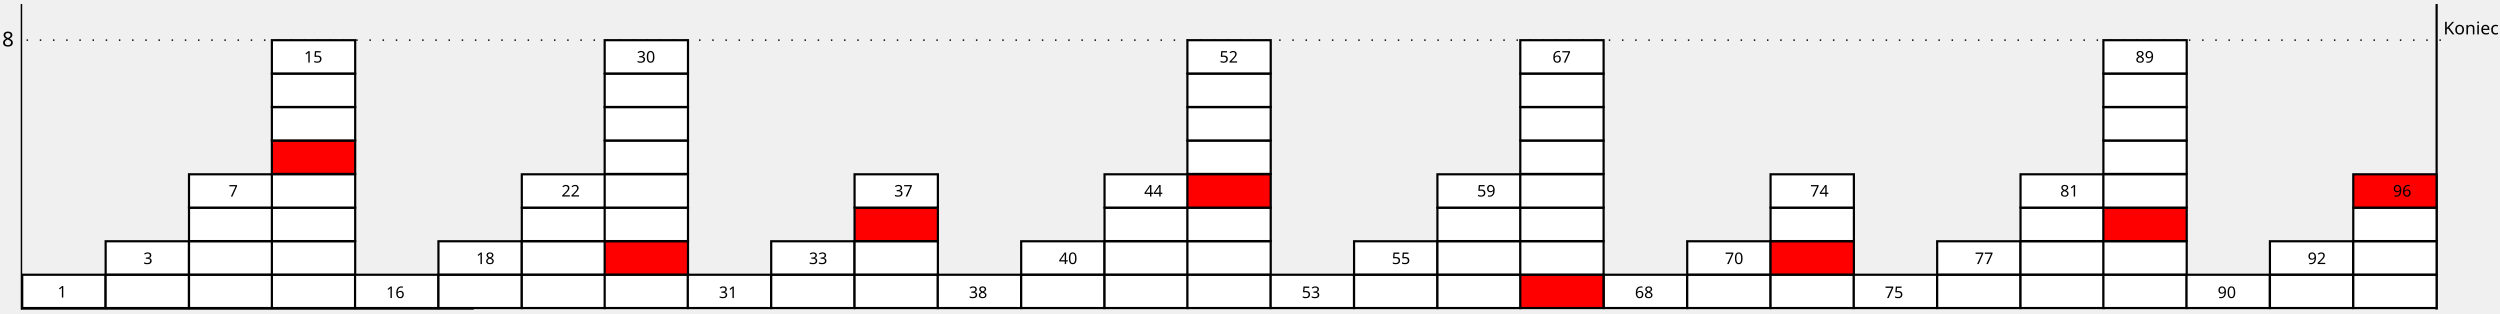
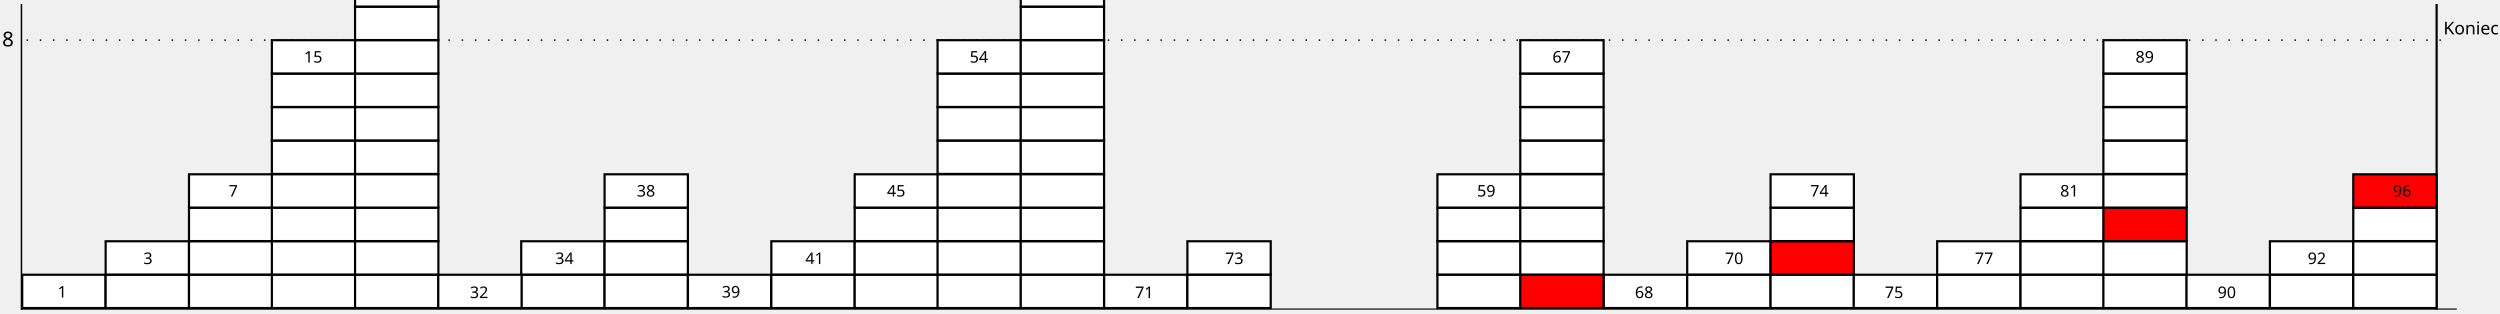
<svg xmlns="http://www.w3.org/2000/svg" width="1706.515" height="214.071" id="svg7357" version="1.1">
  <defs id="defs7359" />
  <g id="layer1" transform="translate(-66.78167,-91.04075)">
    <path style="fill:none;stroke:#000000;stroke-width:1px;stroke-linecap:butt;stroke-linejoin:miter;stroke-opacity:1" d="m 81.429,93.791 0,208.571" id="path7365" />
-     <path style="fill:none;stroke:#000000;stroke-width:0.775px;stroke-linecap:butt;stroke-linejoin:miter;stroke-opacity:1" d="m 81.071,302.005 309.128,0" id="path7367" />
+     <path style="fill:none;stroke:#000000;stroke-width:0.775px;stroke-linecap:butt;stroke-linejoin:miter;stroke-opacity:1" d="m 81.071,302.005 1662.732,0" id="path7367" />
    <rect style="fill:#ffffff;fill-opacity:1;stroke:#000000;stroke-width:1.5;stroke-miterlimit:4;stroke-opacity:1;stroke-dasharray:none;stroke-dashoffset:0" id="rect7369" width="56.871" height="22.728" x="81.949" y="278.585" />
    <rect y="278.585" x="138.896" height="22.728" width="56.871" id="rect7879" style="fill:#ffffff;fill-opacity:1;stroke:#000000;stroke-width:1.5;stroke-miterlimit:4;stroke-opacity:1;stroke-dasharray:none;stroke-dashoffset:0" />
    <rect style="fill:#ffffff;fill-opacity:1;stroke:#000000;stroke-width:1.5;stroke-miterlimit:4;stroke-opacity:1;stroke-dasharray:none;stroke-dashoffset:0" id="rect7881" width="56.871" height="22.728" x="138.896" y="255.728" />
    <rect style="fill:#ffffff;fill-opacity:1;stroke:#000000;stroke-width:1.5;stroke-miterlimit:4;stroke-opacity:1;stroke-dasharray:none;stroke-dashoffset:0" id="rect7883" width="56.871" height="22.728" x="195.793" y="278.585" />
    <rect y="255.728" x="195.793" height="22.728" width="56.871" id="rect7885" style="fill:#ffffff;fill-opacity:1;stroke:#000000;stroke-width:1.5;stroke-miterlimit:4;stroke-opacity:1;stroke-dasharray:none;stroke-dashoffset:0" />
    <rect y="232.876" x="195.793" height="22.728" width="56.871" id="rect7887" style="fill:#ffffff;fill-opacity:1;stroke:#000000;stroke-width:1.5;stroke-miterlimit:4;stroke-opacity:1;stroke-dasharray:none;stroke-dashoffset:0" />
    <rect style="fill:#ffffff;fill-opacity:1;stroke:#000000;stroke-width:1.5;stroke-miterlimit:4;stroke-opacity:1;stroke-dasharray:none;stroke-dashoffset:0" id="rect7889" width="56.871" height="22.728" x="195.793" y="210.019" />
    <rect y="278.585" x="252.362" height="22.728" width="56.871" id="rect7891" style="fill:#ffffff;fill-opacity:1;stroke:#000000;stroke-width:1.5;stroke-miterlimit:4;stroke-opacity:1;stroke-dasharray:none;stroke-dashoffset:0" />
    <rect style="fill:#ffffff;fill-opacity:1;stroke:#000000;stroke-width:1.5;stroke-miterlimit:4;stroke-opacity:1;stroke-dasharray:none;stroke-dashoffset:0" id="rect7893" width="56.871" height="22.728" x="252.362" y="255.728" />
    <rect style="fill:#ffffff;fill-opacity:1;stroke:#000000;stroke-width:1.5;stroke-miterlimit:4;stroke-opacity:1;stroke-dasharray:none;stroke-dashoffset:0" id="rect7895" width="56.871" height="22.728" x="252.362" y="232.876" />
    <rect y="210.019" x="252.362" height="22.728" width="56.871" id="rect7897" style="fill:#ffffff;fill-opacity:1;stroke:#000000;stroke-width:1.5;stroke-miterlimit:4;stroke-opacity:1;stroke-dasharray:none;stroke-dashoffset:0" />
-     <rect style="fill:#ff0000;fill-opacity:1;stroke:#000000;stroke-width:1.5;stroke-miterlimit:4;stroke-opacity:1;stroke-dasharray:none;stroke-dashoffset:0" id="rect7899" width="56.871" height="22.728" x="252.362" y="187.04" />
+     <rect style="fill:#ffffff;fill-opacity:1;stroke:#000000;stroke-width:1.5;stroke-miterlimit:4;stroke-opacity:1;stroke-dasharray:none;stroke-dashoffset:0" id="rect7899" width="56.871" height="22.728" x="252.362" y="187.04" />
    <rect y="164.183" x="252.362" height="22.728" width="56.871" id="rect7901" style="fill:#ffffff;fill-opacity:1;stroke:#000000;stroke-width:1.5;stroke-miterlimit:4;stroke-opacity:1;stroke-dasharray:none;stroke-dashoffset:0" />
    <rect y="141.331" x="252.362" height="22.728" width="56.871" id="rect7903" style="fill:#ffffff;fill-opacity:1;stroke:#000000;stroke-width:1.5;stroke-miterlimit:4;stroke-opacity:1;stroke-dasharray:none;stroke-dashoffset:0" />
    <rect style="fill:#ffffff;fill-opacity:1;stroke:#000000;stroke-width:1.5;stroke-miterlimit:4;stroke-opacity:1;stroke-dasharray:none;stroke-dashoffset:0" id="rect7905" width="56.871" height="22.728" x="252.362" y="118.474" />
-     <rect style="fill:#ffffff;fill-opacity:1;stroke:#000000;stroke-width:1.5;stroke-miterlimit:4;stroke-opacity:1;stroke-dasharray:none;stroke-dashoffset:0" id="rect7907" width="56.871" height="22.728" x="309.147" y="278.585" />
    <path style="fill:none;stroke:#000000;stroke-width:1;stroke-linecap:butt;stroke-linejoin:miter;stroke-miterlimit:4;stroke-opacity:1;stroke-dasharray:1, 8;stroke-dashoffset:0" d="m 1732.946,118.434 -1650.803,0" id="path7909" />
    <text xml:space="preserve" style="font-size:20px;font-style:normal;font-weight:normal;line-height:125%;letter-spacing:0px;word-spacing:0px;fill:#000000;fill-opacity:1;stroke:none;font-family:Sans" x="68.214" y="122.719" id="text7911">
      <tspan id="tspan7913" x="68.214" y="122.719" style="font-size:14px">8</tspan>
    </text>
    <text xml:space="preserve" style="font-size:20px;font-style:normal;font-weight:normal;line-height:125%;letter-spacing:0px;word-spacing:0px;fill:#000000;fill-opacity:1;stroke:none;font-family:Sans" x="106.071" y="294.148" id="text7915">
      <tspan id="tspan7917" x="106.071" y="294.148" style="font-size:11px">1</tspan>
    </text>
    <text id="text7919" y="271.291" x="164.643" style="font-size:20px;font-style:normal;font-weight:normal;line-height:125%;letter-spacing:0px;word-spacing:0px;fill:#000000;fill-opacity:1;stroke:none;font-family:Sans" xml:space="preserve">
      <tspan style="font-size:11px" y="271.291" x="164.643" id="tspan7921">3</tspan>
    </text>
    <text xml:space="preserve" style="font-size:20px;font-style:normal;font-weight:normal;line-height:125%;letter-spacing:0px;word-spacing:0px;fill:#000000;fill-opacity:1;stroke:none;font-family:Sans" x="222.857" y="225.219" id="text7923">
      <tspan id="tspan7925" x="222.857" y="225.219" style="font-size:11px">7</tspan>
    </text>
    <text id="text7927" y="133.791" x="274.286" style="font-size:20px;font-style:normal;font-weight:normal;line-height:125%;letter-spacing:0px;word-spacing:0px;fill:#000000;fill-opacity:1;stroke:none;font-family:Sans" xml:space="preserve">
      <tspan style="font-size:11px" y="133.791" x="274.286" id="tspan7929">15</tspan>
    </text>
-     <text xml:space="preserve" style="font-size:20px;font-style:normal;font-weight:normal;line-height:125%;letter-spacing:0px;word-spacing:0px;fill:#000000;fill-opacity:1;stroke:none;font-family:Sans" x="330.357" y="294.505" id="text7931">
-       <tspan id="tspan7933" x="330.357" y="294.505" style="font-size:11px">16</tspan>
-     </text>
    <path id="path7935" d="m 1730.043,93.791 0,208.571" style="fill:none;stroke:#000000;stroke-width:1.5;stroke-linecap:butt;stroke-linejoin:miter;stroke-miterlimit:4;stroke-opacity:1;stroke-dasharray:none" />
    <text xml:space="preserve" style="font-size:20px;font-style:normal;font-weight:normal;line-height:125%;letter-spacing:0px;word-spacing:0px;fill:#000000;fill-opacity:1;stroke:none;font-family:Sans" x="1734.681" y="114.505" id="text7937">
      <tspan id="tspan7939" x="1734.681" y="114.505" style="font-size:12px">Koniec</tspan>
    </text>
-     <rect style="fill:#ffffff;fill-opacity:1;stroke:#000000;stroke-width:1.5;stroke-miterlimit:4;stroke-opacity:1;stroke-dasharray:none;stroke-dashoffset:0" id="rect7977" width="56.871" height="22.728" x="366.069" y="278.585" />
-     <rect y="255.728" x="366.069" height="22.728" width="56.871" id="rect7979" style="fill:#ffffff;fill-opacity:1;stroke:#000000;stroke-width:1.5;stroke-miterlimit:4;stroke-opacity:1;stroke-dasharray:none;stroke-dashoffset:0" />
-     <rect y="278.585" x="422.966" height="22.728" width="56.871" id="rect7981" style="fill:#ffffff;fill-opacity:1;stroke:#000000;stroke-width:1.5;stroke-miterlimit:4;stroke-opacity:1;stroke-dasharray:none;stroke-dashoffset:0" />
-     <rect style="fill:#ffffff;fill-opacity:1;stroke:#000000;stroke-width:1.5;stroke-miterlimit:4;stroke-opacity:1;stroke-dasharray:none;stroke-dashoffset:0" id="rect7983" width="56.871" height="22.728" x="422.966" y="255.728" />
-     <rect style="fill:#ffffff;fill-opacity:1;stroke:#000000;stroke-width:1.5;stroke-miterlimit:4;stroke-opacity:1;stroke-dasharray:none;stroke-dashoffset:0" id="rect7985" width="56.871" height="22.728" x="422.966" y="232.876" />
-     <rect y="210.019" x="422.966" height="22.728" width="56.871" id="rect7987" style="fill:#ffffff;fill-opacity:1;stroke:#000000;stroke-width:1.5;stroke-miterlimit:4;stroke-opacity:1;stroke-dasharray:none;stroke-dashoffset:0" />
-     <rect style="fill:#ffffff;fill-opacity:1;stroke:#000000;stroke-width:1.5;stroke-miterlimit:4;stroke-opacity:1;stroke-dasharray:none;stroke-dashoffset:0" id="rect7989" width="56.871" height="22.728" x="479.534" y="278.585" />
-     <rect y="255.728" x="479.534" height="22.728" width="56.871" id="rect7991" style="fill:#ff0000;fill-opacity:1;stroke:#000000;stroke-width:1.5;stroke-miterlimit:4;stroke-opacity:1;stroke-dasharray:none;stroke-dashoffset:0" />
-     <rect y="232.876" x="479.534" height="22.728" width="56.871" id="rect7993" style="fill:#ffffff;fill-opacity:1;stroke:#000000;stroke-width:1.5;stroke-miterlimit:4;stroke-opacity:1;stroke-dasharray:none;stroke-dashoffset:0" />
-     <rect style="fill:#ffffff;fill-opacity:1;stroke:#000000;stroke-width:1.5;stroke-miterlimit:4;stroke-opacity:1;stroke-dasharray:none;stroke-dashoffset:0" id="rect7995" width="56.871" height="22.728" x="479.534" y="210.019" />
-     <rect y="187.04" x="479.534" height="22.728" width="56.871" id="rect7997" style="fill:#ffffff;fill-opacity:1;stroke:#000000;stroke-width:1.5;stroke-miterlimit:4;stroke-opacity:1;stroke-dasharray:none;stroke-dashoffset:0" />
-     <rect style="fill:#ffffff;fill-opacity:1;stroke:#000000;stroke-width:1.5;stroke-miterlimit:4;stroke-opacity:1;stroke-dasharray:none;stroke-dashoffset:0" id="rect7999" width="56.871" height="22.728" x="479.534" y="164.183" />
-     <rect style="fill:#ffffff;fill-opacity:1;stroke:#000000;stroke-width:1.5;stroke-miterlimit:4;stroke-opacity:1;stroke-dasharray:none;stroke-dashoffset:0" id="rect8001" width="56.871" height="22.728" x="479.534" y="141.331" />
-     <rect y="118.474" x="479.534" height="22.728" width="56.871" id="rect8003" style="fill:#ffffff;fill-opacity:1;stroke:#000000;stroke-width:1.5;stroke-miterlimit:4;stroke-opacity:1;stroke-dasharray:none;stroke-dashoffset:0" />
-     <text xml:space="preserve" style="font-size:20px;font-style:normal;font-weight:normal;line-height:125%;letter-spacing:0px;word-spacing:0px;fill:#000000;fill-opacity:1;stroke:none;font-family:Sans" x="391.815" y="271.291" id="text8005">
-       <tspan id="tspan8007" x="391.815" y="271.291" style="font-size:11px">18</tspan>
-     </text>
-     <text id="text8009" y="225.219" x="450.03" style="font-size:20px;font-style:normal;font-weight:normal;line-height:125%;letter-spacing:0px;word-spacing:0px;fill:#000000;fill-opacity:1;stroke:none;font-family:Sans" xml:space="preserve">
-       <tspan style="font-size:11px" y="225.219" x="450.03" id="tspan8011">22</tspan>
-     </text>
-     <text xml:space="preserve" style="font-size:20px;font-style:normal;font-weight:normal;line-height:125%;letter-spacing:0px;word-spacing:0px;fill:#000000;fill-opacity:1;stroke:none;font-family:Sans" x="501.458" y="133.791" id="text8013">
-       <tspan id="tspan8015" x="501.458" y="133.791" style="font-size:11px">30</tspan>
-     </text>
-     <rect y="278.585" x="536.29" height="22.728" width="56.871" id="rect8017" style="fill:#ffffff;fill-opacity:1;stroke:#000000;stroke-width:1.5;stroke-miterlimit:4;stroke-opacity:1;stroke-dasharray:none;stroke-dashoffset:0" />
-     <text id="text8019" y="294.505" x="557.5" style="font-size:20px;font-style:normal;font-weight:normal;line-height:125%;letter-spacing:0px;word-spacing:0px;fill:#000000;fill-opacity:1;stroke:none;font-family:Sans" xml:space="preserve">
-       <tspan style="font-size:11px" y="294.505" x="557.5" id="tspan8021">31</tspan>
-     </text>
-     <rect y="278.585" x="593.211" height="22.728" width="56.871" id="rect8023" style="fill:#ffffff;fill-opacity:1;stroke:#000000;stroke-width:1.5;stroke-miterlimit:4;stroke-opacity:1;stroke-dasharray:none;stroke-dashoffset:0" />
-     <rect style="fill:#ffffff;fill-opacity:1;stroke:#000000;stroke-width:1.5;stroke-miterlimit:4;stroke-opacity:1;stroke-dasharray:none;stroke-dashoffset:0" id="rect8025" width="56.871" height="22.728" x="593.211" y="255.728" />
-     <rect style="fill:#ffffff;fill-opacity:1;stroke:#000000;stroke-width:1.5;stroke-miterlimit:4;stroke-opacity:1;stroke-dasharray:none;stroke-dashoffset:0" id="rect8027" width="56.871" height="22.728" x="650.109" y="278.585" />
-     <rect y="255.728" x="650.109" height="22.728" width="56.871" id="rect8029" style="fill:#ffffff;fill-opacity:1;stroke:#000000;stroke-width:1.5;stroke-miterlimit:4;stroke-opacity:1;stroke-dasharray:none;stroke-dashoffset:0" />
-     <rect y="232.876" x="650.109" height="22.728" width="56.871" id="rect8031" style="fill:#ff0000;fill-opacity:1;stroke:#000000;stroke-width:1.5;stroke-miterlimit:4;stroke-opacity:1;stroke-dasharray:none;stroke-dashoffset:0" />
-     <rect style="fill:#ffffff;fill-opacity:1;stroke:#000000;stroke-width:1.5;stroke-miterlimit:4;stroke-opacity:1;stroke-dasharray:none;stroke-dashoffset:0" id="rect8033" width="56.871" height="22.728" x="650.109" y="210.019" />
-     <text id="text8035" y="271.291" x="618.958" style="font-size:20px;font-style:normal;font-weight:normal;line-height:125%;letter-spacing:0px;word-spacing:0px;fill:#000000;fill-opacity:1;stroke:none;font-family:Sans" xml:space="preserve">
-       <tspan style="font-size:11px" y="271.291" x="618.958" id="tspan8037">33</tspan>
-     </text>
-     <text xml:space="preserve" style="font-size:20px;font-style:normal;font-weight:normal;line-height:125%;letter-spacing:0px;word-spacing:0px;fill:#000000;fill-opacity:1;stroke:none;font-family:Sans" x="677.173" y="225.219" id="text8039">
-       <tspan id="tspan8041" x="677.173" y="225.219" style="font-size:11px">37</tspan>
-     </text>
-     <rect y="278.585" x="706.923" height="22.728" width="56.871" id="rect8043" style="fill:#ffffff;fill-opacity:1;stroke:#000000;stroke-width:1.5;stroke-miterlimit:4;stroke-opacity:1;stroke-dasharray:none;stroke-dashoffset:0" />
-     <text id="text8045" y="294.505" x="728.133" style="font-size:20px;font-style:normal;font-weight:normal;line-height:125%;letter-spacing:0px;word-spacing:0px;fill:#000000;fill-opacity:1;stroke:none;font-family:Sans" xml:space="preserve">
-       <tspan style="font-size:11px" y="294.505" x="728.133" id="tspan8047">38</tspan>
-     </text>
-     <rect y="278.585" x="763.845" height="22.728" width="56.871" id="rect8049" style="fill:#ffffff;fill-opacity:1;stroke:#000000;stroke-width:1.5;stroke-miterlimit:4;stroke-opacity:1;stroke-dasharray:none;stroke-dashoffset:0" />
-     <rect style="fill:#ffffff;fill-opacity:1;stroke:#000000;stroke-width:1.5;stroke-miterlimit:4;stroke-opacity:1;stroke-dasharray:none;stroke-dashoffset:0" id="rect8051" width="56.871" height="22.728" x="763.845" y="255.728" />
-     <rect style="fill:#ffffff;fill-opacity:1;stroke:#000000;stroke-width:1.5;stroke-miterlimit:4;stroke-opacity:1;stroke-dasharray:none;stroke-dashoffset:0" id="rect8053" width="56.871" height="22.728" x="820.742" y="278.585" />
-     <rect y="255.728" x="820.742" height="22.728" width="56.871" id="rect8055" style="fill:#ffffff;fill-opacity:1;stroke:#000000;stroke-width:1.5;stroke-miterlimit:4;stroke-opacity:1;stroke-dasharray:none;stroke-dashoffset:0" />
-     <rect y="232.876" x="820.742" height="22.728" width="56.871" id="rect8057" style="fill:#ffffff;fill-opacity:1;stroke:#000000;stroke-width:1.5;stroke-miterlimit:4;stroke-opacity:1;stroke-dasharray:none;stroke-dashoffset:0" />
-     <rect style="fill:#ffffff;fill-opacity:1;stroke:#000000;stroke-width:1.5;stroke-miterlimit:4;stroke-opacity:1;stroke-dasharray:none;stroke-dashoffset:0" id="rect8059" width="56.871" height="22.728" x="820.742" y="210.019" />
-     <rect y="278.585" x="877.31" height="22.728" width="56.871" id="rect8061" style="fill:#ffffff;fill-opacity:1;stroke:#000000;stroke-width:1.5;stroke-miterlimit:4;stroke-opacity:1;stroke-dasharray:none;stroke-dashoffset:0" />
-     <rect style="fill:#ffffff;fill-opacity:1;stroke:#000000;stroke-width:1.5;stroke-miterlimit:4;stroke-opacity:1;stroke-dasharray:none;stroke-dashoffset:0" id="rect8063" width="56.871" height="22.728" x="877.31" y="255.728" />
-     <rect style="fill:#ffffff;fill-opacity:1;stroke:#000000;stroke-width:1.5;stroke-miterlimit:4;stroke-opacity:1;stroke-dasharray:none;stroke-dashoffset:0" id="rect8065" width="56.871" height="22.728" x="877.31" y="232.876" />
-     <rect y="210.019" x="877.31" height="22.728" width="56.871" id="rect8067" style="fill:#ff0000;fill-opacity:1;stroke:#000000;stroke-width:1.5;stroke-miterlimit:4;stroke-opacity:1;stroke-dasharray:none;stroke-dashoffset:0" />
-     <rect style="fill:#ffffff;fill-opacity:1;stroke:#000000;stroke-width:1.5;stroke-miterlimit:4;stroke-opacity:1;stroke-dasharray:none;stroke-dashoffset:0" id="rect8069" width="56.871" height="22.728" x="877.31" y="187.04" />
-     <rect y="164.183" x="877.31" height="22.728" width="56.871" id="rect8071" style="fill:#ffffff;fill-opacity:1;stroke:#000000;stroke-width:1.5;stroke-miterlimit:4;stroke-opacity:1;stroke-dasharray:none;stroke-dashoffset:0" />
-     <rect y="141.331" x="877.31" height="22.728" width="56.871" id="rect8073" style="fill:#ffffff;fill-opacity:1;stroke:#000000;stroke-width:1.5;stroke-miterlimit:4;stroke-opacity:1;stroke-dasharray:none;stroke-dashoffset:0" />
-     <rect style="fill:#ffffff;fill-opacity:1;stroke:#000000;stroke-width:1.5;stroke-miterlimit:4;stroke-opacity:1;stroke-dasharray:none;stroke-dashoffset:0" id="rect8075" width="56.871" height="22.728" x="877.31" y="118.474" />
-     <text id="text8077" y="271.291" x="789.591" style="font-size:20px;font-style:normal;font-weight:normal;line-height:125%;letter-spacing:0px;word-spacing:0px;fill:#000000;fill-opacity:1;stroke:none;font-family:Sans" xml:space="preserve">
-       <tspan style="font-size:11px" y="271.291" x="789.591" id="tspan8079">40</tspan>
-     </text>
-     <text xml:space="preserve" style="font-size:20px;font-style:normal;font-weight:normal;line-height:125%;letter-spacing:0px;word-spacing:0px;fill:#000000;fill-opacity:1;stroke:none;font-family:Sans" x="847.806" y="225.219" id="text8081">
-       <tspan id="tspan8083" x="847.806" y="225.219" style="font-size:11px">44</tspan>
-     </text>
-     <text id="text8085" y="133.791" x="899.234" style="font-size:20px;font-style:normal;font-weight:normal;line-height:125%;letter-spacing:0px;word-spacing:0px;fill:#000000;fill-opacity:1;stroke:none;font-family:Sans" xml:space="preserve">
-       <tspan style="font-size:11px" y="133.791" x="899.234" id="tspan8087">52</tspan>
-     </text>
-     <rect style="fill:#ffffff;fill-opacity:1;stroke:#000000;stroke-width:1.5;stroke-miterlimit:4;stroke-opacity:1;stroke-dasharray:none;stroke-dashoffset:0" id="rect8089" width="56.871" height="22.728" x="934.155" y="278.585" />
-     <text xml:space="preserve" style="font-size:20px;font-style:normal;font-weight:normal;line-height:125%;letter-spacing:0px;word-spacing:0px;fill:#000000;fill-opacity:1;stroke:none;font-family:Sans" x="955.365" y="294.505" id="text8091">
-       <tspan id="tspan8093" x="955.365" y="294.505" style="font-size:11px">53</tspan>
-     </text>
-     <rect style="fill:#ffffff;fill-opacity:1;stroke:#000000;stroke-width:1.5;stroke-miterlimit:4;stroke-opacity:1;stroke-dasharray:none;stroke-dashoffset:0" id="rect8095" width="56.871" height="22.728" x="991.077" y="278.585" />
-     <rect y="255.728" x="991.077" height="22.728" width="56.871" id="rect8097" style="fill:#ffffff;fill-opacity:1;stroke:#000000;stroke-width:1.5;stroke-miterlimit:4;stroke-opacity:1;stroke-dasharray:none;stroke-dashoffset:0" />
+     <rect style="fill:#ffffff;fill-opacity:1;stroke:#000000;stroke-width:1.5;stroke-miterlimit:4;stroke-opacity:1;stroke-dasharray:none;stroke-dashoffset:0" id="rect7977" width="56.871" height="22.728" x="422.568" y="278.585" />
+     <rect y="255.728" x="422.568" height="22.728" width="56.871" id="rect7979" style="fill:#ffffff;fill-opacity:1;stroke:#000000;stroke-width:1.5;stroke-miterlimit:4;stroke-opacity:1;stroke-dasharray:none;stroke-dashoffset:0" />
+     <rect y="278.585" x="479.465" height="22.728" width="56.871" id="rect7981" style="fill:#ffffff;fill-opacity:1;stroke:#000000;stroke-width:1.5;stroke-miterlimit:4;stroke-opacity:1;stroke-dasharray:none;stroke-dashoffset:0" />
+     <rect style="fill:#ffffff;fill-opacity:1;stroke:#000000;stroke-width:1.5;stroke-miterlimit:4;stroke-opacity:1;stroke-dasharray:none;stroke-dashoffset:0" id="rect7983" width="56.871" height="22.728" x="479.465" y="255.728" />
+     <rect style="fill:#ffffff;fill-opacity:1;stroke:#000000;stroke-width:1.5;stroke-miterlimit:4;stroke-opacity:1;stroke-dasharray:none;stroke-dashoffset:0" id="rect7985" width="56.871" height="22.728" x="479.465" y="232.876" />
+     <rect y="210.019" x="479.465" height="22.728" width="56.871" id="rect7987" style="fill:#ffffff;fill-opacity:1;stroke:#000000;stroke-width:1.5;stroke-miterlimit:4;stroke-opacity:1;stroke-dasharray:none;stroke-dashoffset:0" />
+     <text xml:space="preserve" style="font-size:20px;font-style:normal;font-weight:normal;line-height:125%;letter-spacing:0px;word-spacing:0px;fill:#000000;fill-opacity:1;stroke:none;font-family:Sans" x="445.789" y="271.291" id="text8005">
+       <tspan id="tspan8007" x="445.789" y="271.291" style="font-size:11px">34</tspan>
+     </text>
+     <text id="text8009" y="225.219" x="501.478" style="font-size:20px;font-style:normal;font-weight:normal;line-height:125%;letter-spacing:0px;word-spacing:0px;fill:#000000;fill-opacity:1;stroke:none;font-family:Sans" xml:space="preserve">
+       <tspan style="font-size:11px" y="225.219" x="501.478" id="tspan8011">38</tspan>
+     </text>
+     <rect style="fill:#ffffff;fill-opacity:1;stroke:#000000;stroke-width:1.5;stroke-miterlimit:4;stroke-opacity:1;stroke-dasharray:none;stroke-dashoffset:0" id="rect8089" width="56.871" height="22.728" x="820.387" y="278.585" />
+     <text xml:space="preserve" style="font-size:20px;font-style:normal;font-weight:normal;line-height:125%;letter-spacing:0px;word-spacing:0px;fill:#000000;fill-opacity:1;stroke:none;font-family:Sans" x="841.597" y="294.505" id="text8091">
+       <tspan id="tspan8093" x="841.597" y="294.505" style="font-size:11px">71</tspan>
+     </text>
+     <rect style="fill:#ffffff;fill-opacity:1;stroke:#000000;stroke-width:1.5;stroke-miterlimit:4;stroke-opacity:1;stroke-dasharray:none;stroke-dashoffset:0" id="rect8095" width="56.871" height="22.728" x="877.308" y="278.585" />
+     <rect y="255.728" x="877.308" height="22.728" width="56.871" id="rect8097" style="fill:#ffffff;fill-opacity:1;stroke:#000000;stroke-width:1.5;stroke-miterlimit:4;stroke-opacity:1;stroke-dasharray:none;stroke-dashoffset:0" />
    <rect y="278.585" x="1047.974" height="22.728" width="56.871" id="rect8099" style="fill:#ffffff;fill-opacity:1;stroke:#000000;stroke-width:1.5;stroke-miterlimit:4;stroke-opacity:1;stroke-dasharray:none;stroke-dashoffset:0" />
    <rect style="fill:#ffffff;fill-opacity:1;stroke:#000000;stroke-width:1.5;stroke-miterlimit:4;stroke-opacity:1;stroke-dasharray:none;stroke-dashoffset:0" id="rect8101" width="56.871" height="22.728" x="1047.974" y="255.728" />
    <rect style="fill:#ffffff;fill-opacity:1;stroke:#000000;stroke-width:1.5;stroke-miterlimit:4;stroke-opacity:1;stroke-dasharray:none;stroke-dashoffset:0" id="rect8103" width="56.871" height="22.728" x="1047.974" y="232.876" />
    <rect y="210.019" x="1047.974" height="22.728" width="56.871" id="rect8105" style="fill:#ffffff;fill-opacity:1;stroke:#000000;stroke-width:1.5;stroke-miterlimit:4;stroke-opacity:1;stroke-dasharray:none;stroke-dashoffset:0" />
    <rect style="fill:#ff0000;fill-opacity:1;stroke:#000000;stroke-width:1.5;stroke-miterlimit:4;stroke-opacity:1;stroke-dasharray:none;stroke-dashoffset:0" id="rect8107" width="56.871" height="22.728" x="1104.542" y="278.585" />
    <rect y="255.728" x="1104.542" height="22.728" width="56.871" id="rect8109" style="fill:#ffffff;fill-opacity:1;stroke:#000000;stroke-width:1.5;stroke-miterlimit:4;stroke-opacity:1;stroke-dasharray:none;stroke-dashoffset:0" />
    <rect y="232.876" x="1104.542" height="22.728" width="56.871" id="rect8111" style="fill:#ffffff;fill-opacity:1;stroke:#000000;stroke-width:1.5;stroke-miterlimit:4;stroke-opacity:1;stroke-dasharray:none;stroke-dashoffset:0" />
    <rect style="fill:#ffffff;fill-opacity:1;stroke:#000000;stroke-width:1.5;stroke-miterlimit:4;stroke-opacity:1;stroke-dasharray:none;stroke-dashoffset:0" id="rect8113" width="56.871" height="22.728" x="1104.542" y="210.019" />
    <rect y="187.04" x="1104.542" height="22.728" width="56.871" id="rect8115" style="fill:#ffffff;fill-opacity:1;stroke:#000000;stroke-width:1.5;stroke-miterlimit:4;stroke-opacity:1;stroke-dasharray:none;stroke-dashoffset:0" />
    <rect style="fill:#ffffff;fill-opacity:1;stroke:#000000;stroke-width:1.5;stroke-miterlimit:4;stroke-opacity:1;stroke-dasharray:none;stroke-dashoffset:0" id="rect8117" width="56.871" height="22.728" x="1104.542" y="164.183" />
    <rect style="fill:#ffffff;fill-opacity:1;stroke:#000000;stroke-width:1.5;stroke-miterlimit:4;stroke-opacity:1;stroke-dasharray:none;stroke-dashoffset:0" id="rect8119" width="56.871" height="22.728" x="1104.542" y="141.331" />
    <rect y="118.474" x="1104.542" height="22.728" width="56.871" id="rect8121" style="fill:#ffffff;fill-opacity:1;stroke:#000000;stroke-width:1.5;stroke-miterlimit:4;stroke-opacity:1;stroke-dasharray:none;stroke-dashoffset:0" />
-     <text xml:space="preserve" style="font-size:20px;font-style:normal;font-weight:normal;line-height:125%;letter-spacing:0px;word-spacing:0px;fill:#000000;fill-opacity:1;stroke:none;font-family:Sans" x="1016.823" y="271.291" id="text8123">
-       <tspan id="tspan8125" x="1016.823" y="271.291" style="font-size:11px">55</tspan>
+     <text xml:space="preserve" style="font-size:20px;font-style:normal;font-weight:normal;line-height:125%;letter-spacing:0px;word-spacing:0px;fill:#000000;fill-opacity:1;stroke:none;font-family:Sans" x="903.055" y="271.291" id="text8123">
+       <tspan id="tspan8125" x="903.055" y="271.291" style="font-size:11px">73</tspan>
    </text>
    <text id="text8127" y="225.219" x="1075.038" style="font-size:20px;font-style:normal;font-weight:normal;line-height:125%;letter-spacing:0px;word-spacing:0px;fill:#000000;fill-opacity:1;stroke:none;font-family:Sans" xml:space="preserve">
      <tspan style="font-size:11px" y="225.219" x="1075.038" id="tspan8129">59</tspan>
    </text>
    <text xml:space="preserve" style="font-size:20px;font-style:normal;font-weight:normal;line-height:125%;letter-spacing:0px;word-spacing:0px;fill:#000000;fill-opacity:1;stroke:none;font-family:Sans" x="1126.466" y="133.791" id="text8131">
      <tspan id="tspan8133" x="1126.466" y="133.791" style="font-size:11px">67</tspan>
    </text>
    <rect y="278.585" x="1161.564" height="22.728" width="56.871" id="rect8135" style="fill:#ffffff;fill-opacity:1;stroke:#000000;stroke-width:1.5;stroke-miterlimit:4;stroke-opacity:1;stroke-dasharray:none;stroke-dashoffset:0" />
    <text id="text8137" y="294.505" x="1182.774" style="font-size:20px;font-style:normal;font-weight:normal;line-height:125%;letter-spacing:0px;word-spacing:0px;fill:#000000;fill-opacity:1;stroke:none;font-family:Sans" xml:space="preserve">
      <tspan style="font-size:11px" y="294.505" x="1182.774" id="tspan8139">68</tspan>
    </text>
    <rect y="278.585" x="1218.486" height="22.728" width="56.871" id="rect8141" style="fill:#ffffff;fill-opacity:1;stroke:#000000;stroke-width:1.5;stroke-miterlimit:4;stroke-opacity:1;stroke-dasharray:none;stroke-dashoffset:0" />
    <rect style="fill:#ffffff;fill-opacity:1;stroke:#000000;stroke-width:1.5;stroke-miterlimit:4;stroke-opacity:1;stroke-dasharray:none;stroke-dashoffset:0" id="rect8143" width="56.871" height="22.728" x="1218.486" y="255.728" />
    <rect style="fill:#ffffff;fill-opacity:1;stroke:#000000;stroke-width:1.5;stroke-miterlimit:4;stroke-opacity:1;stroke-dasharray:none;stroke-dashoffset:0" id="rect8145" width="56.871" height="22.728" x="1275.383" y="278.585" />
    <rect y="255.728" x="1275.383" height="22.728" width="56.871" id="rect8147" style="fill:#ff0000;fill-opacity:1;stroke:#000000;stroke-width:1.5;stroke-miterlimit:4;stroke-opacity:1;stroke-dasharray:none;stroke-dashoffset:0" />
    <rect y="232.876" x="1275.383" height="22.728" width="56.871" id="rect8149" style="fill:#ffffff;fill-opacity:1;stroke:#000000;stroke-width:1.5;stroke-miterlimit:4;stroke-opacity:1;stroke-dasharray:none;stroke-dashoffset:0" />
    <rect style="fill:#ffffff;fill-opacity:1;stroke:#000000;stroke-width:1.5;stroke-miterlimit:4;stroke-opacity:1;stroke-dasharray:none;stroke-dashoffset:0" id="rect8151" width="56.871" height="22.728" x="1275.383" y="210.019" />
    <text id="text8153" y="271.291" x="1244.232" style="font-size:20px;font-style:normal;font-weight:normal;line-height:125%;letter-spacing:0px;word-spacing:0px;fill:#000000;fill-opacity:1;stroke:none;font-family:Sans" xml:space="preserve">
      <tspan style="font-size:11px" y="271.291" x="1244.232" id="tspan8155">70</tspan>
    </text>
    <text xml:space="preserve" style="font-size:20px;font-style:normal;font-weight:normal;line-height:125%;letter-spacing:0px;word-spacing:0px;fill:#000000;fill-opacity:1;stroke:none;font-family:Sans" x="1302.447" y="225.219" id="text8157">
      <tspan id="tspan8159" x="1302.447" y="225.219" style="font-size:11px">74</tspan>
    </text>
    <rect y="278.585" x="1332.183" height="22.728" width="56.871" id="rect8161" style="fill:#ffffff;fill-opacity:1;stroke:#000000;stroke-width:1.5;stroke-miterlimit:4;stroke-opacity:1;stroke-dasharray:none;stroke-dashoffset:0" />
    <text id="text8163" y="294.505" x="1353.393" style="font-size:20px;font-style:normal;font-weight:normal;line-height:125%;letter-spacing:0px;word-spacing:0px;fill:#000000;fill-opacity:1;stroke:none;font-family:Sans" xml:space="preserve">
      <tspan style="font-size:11px" y="294.505" x="1353.393" id="tspan8165">75</tspan>
    </text>
    <rect y="278.585" x="1389.104" height="22.728" width="56.871" id="rect8167" style="fill:#ffffff;fill-opacity:1;stroke:#000000;stroke-width:1.5;stroke-miterlimit:4;stroke-opacity:1;stroke-dasharray:none;stroke-dashoffset:0" />
    <rect style="fill:#ffffff;fill-opacity:1;stroke:#000000;stroke-width:1.5;stroke-miterlimit:4;stroke-opacity:1;stroke-dasharray:none;stroke-dashoffset:0" id="rect8169" width="56.871" height="22.728" x="1389.104" y="255.728" />
    <rect style="fill:#ffffff;fill-opacity:1;stroke:#000000;stroke-width:1.5;stroke-miterlimit:4;stroke-opacity:1;stroke-dasharray:none;stroke-dashoffset:0" id="rect8171" width="56.871" height="22.728" x="1446.001" y="278.585" />
    <rect y="255.728" x="1446.001" height="22.728" width="56.871" id="rect8173" style="fill:#ffffff;fill-opacity:1;stroke:#000000;stroke-width:1.5;stroke-miterlimit:4;stroke-opacity:1;stroke-dasharray:none;stroke-dashoffset:0" />
    <rect y="232.876" x="1446.001" height="22.728" width="56.871" id="rect8175" style="fill:#ffffff;fill-opacity:1;stroke:#000000;stroke-width:1.5;stroke-miterlimit:4;stroke-opacity:1;stroke-dasharray:none;stroke-dashoffset:0" />
    <rect style="fill:#ffffff;fill-opacity:1;stroke:#000000;stroke-width:1.5;stroke-miterlimit:4;stroke-opacity:1;stroke-dasharray:none;stroke-dashoffset:0" id="rect8177" width="56.871" height="22.728" x="1446.001" y="210.019" />
    <rect y="278.585" x="1502.57" height="22.728" width="56.871" id="rect8179" style="fill:#ffffff;fill-opacity:1;stroke:#000000;stroke-width:1.5;stroke-miterlimit:4;stroke-opacity:1;stroke-dasharray:none;stroke-dashoffset:0" />
    <rect style="fill:#ffffff;fill-opacity:1;stroke:#000000;stroke-width:1.5;stroke-miterlimit:4;stroke-opacity:1;stroke-dasharray:none;stroke-dashoffset:0" id="rect8181" width="56.871" height="22.728" x="1502.57" y="255.728" />
    <rect style="fill:#ff0000;fill-opacity:1;stroke:#000000;stroke-width:1.5;stroke-miterlimit:4;stroke-opacity:1;stroke-dasharray:none;stroke-dashoffset:0" id="rect8183" width="56.871" height="22.728" x="1502.57" y="232.876" />
    <rect y="210.019" x="1502.57" height="22.728" width="56.871" id="rect8185" style="fill:#ffffff;fill-opacity:1;stroke:#000000;stroke-width:1.5;stroke-miterlimit:4;stroke-opacity:1;stroke-dasharray:none;stroke-dashoffset:0" />
    <rect style="fill:#ffffff;fill-opacity:1;stroke:#000000;stroke-width:1.5;stroke-miterlimit:4;stroke-opacity:1;stroke-dasharray:none;stroke-dashoffset:0" id="rect8187" width="56.871" height="22.728" x="1502.57" y="187.04" />
    <rect y="164.183" x="1502.57" height="22.728" width="56.871" id="rect8189" style="fill:#ffffff;fill-opacity:1;stroke:#000000;stroke-width:1.5;stroke-miterlimit:4;stroke-opacity:1;stroke-dasharray:none;stroke-dashoffset:0" />
    <rect y="141.331" x="1502.57" height="22.728" width="56.871" id="rect8191" style="fill:#ffffff;fill-opacity:1;stroke:#000000;stroke-width:1.5;stroke-miterlimit:4;stroke-opacity:1;stroke-dasharray:none;stroke-dashoffset:0" />
    <rect style="fill:#ffffff;fill-opacity:1;stroke:#000000;stroke-width:1.5;stroke-miterlimit:4;stroke-opacity:1;stroke-dasharray:none;stroke-dashoffset:0" id="rect8193" width="56.871" height="22.728" x="1502.57" y="118.474" />
    <text id="text8195" y="271.291" x="1414.851" style="font-size:20px;font-style:normal;font-weight:normal;line-height:125%;letter-spacing:0px;word-spacing:0px;fill:#000000;fill-opacity:1;stroke:none;font-family:Sans" xml:space="preserve">
      <tspan style="font-size:11px" y="271.291" x="1414.851" id="tspan8197">77</tspan>
    </text>
    <text xml:space="preserve" style="font-size:20px;font-style:normal;font-weight:normal;line-height:125%;letter-spacing:0px;word-spacing:0px;fill:#000000;fill-opacity:1;stroke:none;font-family:Sans" x="1473.065" y="225.219" id="text8199">
      <tspan id="tspan8201" x="1473.065" y="225.219" style="font-size:11px">81</tspan>
    </text>
    <text id="text8203" y="133.791" x="1524.494" style="font-size:20px;font-style:normal;font-weight:normal;line-height:125%;letter-spacing:0px;word-spacing:0px;fill:#000000;fill-opacity:1;stroke:none;font-family:Sans" xml:space="preserve">
      <tspan style="font-size:11px" y="133.791" x="1524.494" id="tspan8205">89</tspan>
    </text>
    <rect style="fill:#ffffff;fill-opacity:1;stroke:#000000;stroke-width:1.5;stroke-miterlimit:4;stroke-opacity:1;stroke-dasharray:none;stroke-dashoffset:0" id="rect8207" width="56.871" height="22.728" x="1559.326" y="278.585" />
    <text xml:space="preserve" style="font-size:20px;font-style:normal;font-weight:normal;line-height:125%;letter-spacing:0px;word-spacing:0px;fill:#000000;fill-opacity:1;stroke:none;font-family:Sans" x="1580.536" y="294.505" id="text8209">
      <tspan id="tspan8211" x="1580.536" y="294.505" style="font-size:11px">90</tspan>
    </text>
    <rect style="fill:#ffffff;fill-opacity:1;stroke:#000000;stroke-width:1.5;stroke-miterlimit:4;stroke-opacity:1;stroke-dasharray:none;stroke-dashoffset:0" id="rect8213" width="56.871" height="22.728" x="1616.247" y="278.585" />
    <rect y="255.728" x="1616.247" height="22.728" width="56.871" id="rect8215" style="fill:#ffffff;fill-opacity:1;stroke:#000000;stroke-width:1.5;stroke-miterlimit:4;stroke-opacity:1;stroke-dasharray:none;stroke-dashoffset:0" />
    <rect y="278.585" x="1673.144" height="22.728" width="56.871" id="rect8217" style="fill:#ffffff;fill-opacity:1;stroke:#000000;stroke-width:1.5;stroke-miterlimit:4;stroke-opacity:1;stroke-dasharray:none;stroke-dashoffset:0" />
    <rect style="fill:#ffffff;fill-opacity:1;stroke:#000000;stroke-width:1.5;stroke-miterlimit:4;stroke-opacity:1;stroke-dasharray:none;stroke-dashoffset:0" id="rect8219" width="56.871" height="22.728" x="1673.144" y="255.728" />
    <rect style="fill:#ffffff;fill-opacity:1;stroke:#000000;stroke-width:1.5;stroke-miterlimit:4;stroke-opacity:1;stroke-dasharray:none;stroke-dashoffset:0" id="rect8221" width="56.871" height="22.728" x="1673.144" y="232.876" />
    <rect y="210.019" x="1673.144" height="22.728" width="56.871" id="rect8223" style="fill:#ff0000;fill-opacity:1;stroke:#000000;stroke-width:1.5;stroke-miterlimit:4;stroke-opacity:1;stroke-dasharray:none;stroke-dashoffset:0" />
    <text xml:space="preserve" style="font-size:20px;font-style:normal;font-weight:normal;line-height:125%;letter-spacing:0px;word-spacing:0px;fill:#000000;fill-opacity:1;stroke:none;font-family:Sans" x="1641.994" y="271.291" id="text8225">
      <tspan id="tspan8227" x="1641.994" y="271.291" style="font-size:11px">92</tspan>
    </text>
    <text id="text8229" y="225.219" x="1700.208" style="font-size:20px;font-style:normal;font-weight:normal;line-height:125%;letter-spacing:0px;word-spacing:0px;fill:#000000;fill-opacity:1;stroke:none;font-family:Sans" xml:space="preserve">
      <tspan style="font-size:11px" y="225.219" x="1700.208" id="tspan8231">96</tspan>
    </text>
+     <rect style="fill:#ffffff;fill-opacity:1;stroke:#000000;stroke-width:1.5;stroke-miterlimit:4;stroke-opacity:1;stroke-dasharray:none;stroke-dashoffset:0" id="rect6100" width="56.871" height="22.728" x="309.147" y="278.585" />
+     <rect y="255.728" x="309.147" height="22.728" width="56.871" id="rect6102" style="fill:#ffffff;fill-opacity:1;stroke:#000000;stroke-width:1.5;stroke-miterlimit:4;stroke-opacity:1;stroke-dasharray:none;stroke-dashoffset:0" />
+     <rect y="232.876" x="309.147" height="22.728" width="56.871" id="rect6104" style="fill:#ffffff;fill-opacity:1;stroke:#000000;stroke-width:1.5;stroke-miterlimit:4;stroke-opacity:1;stroke-dasharray:none;stroke-dashoffset:0" />
+     <rect style="fill:#ffffff;fill-opacity:1;stroke:#000000;stroke-width:1.5;stroke-miterlimit:4;stroke-opacity:1;stroke-dasharray:none;stroke-dashoffset:0" id="rect6106" width="56.871" height="22.728" x="309.147" y="210.019" />
+     <rect y="187.04" x="309.147" height="22.728" width="56.871" id="rect6108" style="fill:#ffffff;fill-opacity:1;stroke:#000000;stroke-width:1.5;stroke-miterlimit:4;stroke-opacity:1;stroke-dasharray:none;stroke-dashoffset:0" />
+     <rect style="fill:#ffffff;fill-opacity:1;stroke:#000000;stroke-width:1.5;stroke-miterlimit:4;stroke-opacity:1;stroke-dasharray:none;stroke-dashoffset:0" id="rect6110" width="56.871" height="22.728" x="309.147" y="164.183" />
+     <rect style="fill:#ffffff;fill-opacity:1;stroke:#000000;stroke-width:1.5;stroke-miterlimit:4;stroke-opacity:1;stroke-dasharray:none;stroke-dashoffset:0" id="rect6112" width="56.871" height="22.728" x="309.147" y="141.331" />
+     <rect y="118.474" x="309.147" height="22.728" width="56.871" id="rect6114" style="fill:#ffffff;fill-opacity:1;stroke:#000000;stroke-width:1.5;stroke-miterlimit:4;stroke-opacity:1;stroke-dasharray:none;stroke-dashoffset:0" />
+     <rect y="95.656" x="309.147" height="22.728" width="56.871" id="rect6120" style="fill:#ffffff;fill-opacity:1;stroke:#000000;stroke-width:1.5;stroke-miterlimit:4;stroke-opacity:1;stroke-dasharray:none;stroke-dashoffset:0" />
+     <rect style="fill:#ffffff;fill-opacity:1;stroke:#000000;stroke-width:1.5;stroke-miterlimit:4;stroke-opacity:1;stroke-dasharray:none;stroke-dashoffset:0" id="rect6122" width="56.871" height="22.728" x="309.147" y="72.799" />
+     <rect style="fill:#ffffff;fill-opacity:1;stroke:#000000;stroke-width:1.5;stroke-miterlimit:4;stroke-opacity:1;stroke-dasharray:none;stroke-dashoffset:0" id="rect6124" width="56.871" height="22.728" x="309.147" y="49.946" />
+     <rect y="27.089" x="309.147" height="22.728" width="56.871" id="rect6126" style="fill:#ffffff;fill-opacity:1;stroke:#000000;stroke-width:1.5;stroke-miterlimit:4;stroke-opacity:1;stroke-dasharray:none;stroke-dashoffset:0" />
+     <rect style="fill:#ffffff;fill-opacity:1;stroke:#000000;stroke-width:1.5;stroke-miterlimit:4;stroke-opacity:1;stroke-dasharray:none;stroke-dashoffset:0" id="rect6128" width="56.871" height="22.728" x="309.147" y="4.111" />
+     <rect y="-18.746" x="309.147" height="22.728" width="56.871" id="rect6130" style="fill:#ffffff;fill-opacity:1;stroke:#000000;stroke-width:1.5;stroke-miterlimit:4;stroke-opacity:1;stroke-dasharray:none;stroke-dashoffset:0" />
+     <rect y="-41.599" x="309.147" height="22.728" width="56.871" id="rect6132" style="fill:#ffffff;fill-opacity:1;stroke:#000000;stroke-width:1.5;stroke-miterlimit:4;stroke-opacity:1;stroke-dasharray:none;stroke-dashoffset:0" />
+     <rect style="fill:#ffffff;fill-opacity:1;stroke:#000000;stroke-width:1.5;stroke-miterlimit:4;stroke-opacity:1;stroke-dasharray:none;stroke-dashoffset:0" id="rect6134" width="56.871" height="22.728" x="309.147" y="-64.456" />
+     <text id="text6136" y="-49.139" x="331.071" style="font-size:20px;font-style:normal;font-weight:normal;line-height:125%;letter-spacing:0px;word-spacing:0px;fill:#000000;fill-opacity:1;stroke:none;font-family:Sans" xml:space="preserve">
+       <tspan style="font-size:11px" y="-49.139" x="331.071" id="tspan6138">31</tspan>
+     </text>
+     <rect y="278.585" x="365.961" height="22.728" width="56.871" id="rect6140" style="fill:#ffffff;fill-opacity:1;stroke:#000000;stroke-width:1.5;stroke-miterlimit:4;stroke-opacity:1;stroke-dasharray:none;stroke-dashoffset:0" />
+     <rect y="278.585" x="536.356" height="22.728" width="56.871" id="rect6144" style="fill:#ffffff;fill-opacity:1;stroke:#000000;stroke-width:1.5;stroke-miterlimit:4;stroke-opacity:1;stroke-dasharray:none;stroke-dashoffset:0" />
+     <rect style="fill:#ffffff;fill-opacity:1;stroke:#000000;stroke-width:1.5;stroke-miterlimit:4;stroke-opacity:1;stroke-dasharray:none;stroke-dashoffset:0" id="rect6146" width="56.871" height="22.728" x="593.304" y="278.585" />
+     <rect y="255.728" x="593.304" height="22.728" width="56.871" id="rect6148" style="fill:#ffffff;fill-opacity:1;stroke:#000000;stroke-width:1.5;stroke-miterlimit:4;stroke-opacity:1;stroke-dasharray:none;stroke-dashoffset:0" />
+     <rect y="278.585" x="650.201" height="22.728" width="56.871" id="rect6150" style="fill:#ffffff;fill-opacity:1;stroke:#000000;stroke-width:1.5;stroke-miterlimit:4;stroke-opacity:1;stroke-dasharray:none;stroke-dashoffset:0" />
+     <rect style="fill:#ffffff;fill-opacity:1;stroke:#000000;stroke-width:1.5;stroke-miterlimit:4;stroke-opacity:1;stroke-dasharray:none;stroke-dashoffset:0" id="rect6152" width="56.871" height="22.728" x="650.201" y="255.728" />
+     <rect style="fill:#ffffff;fill-opacity:1;stroke:#000000;stroke-width:1.5;stroke-miterlimit:4;stroke-opacity:1;stroke-dasharray:none;stroke-dashoffset:0" id="rect6154" width="56.871" height="22.728" x="650.201" y="232.876" />
+     <rect y="210.019" x="650.201" height="22.728" width="56.871" id="rect6156" style="fill:#ffffff;fill-opacity:1;stroke:#000000;stroke-width:1.5;stroke-miterlimit:4;stroke-opacity:1;stroke-dasharray:none;stroke-dashoffset:0" />
+     <rect style="fill:#ffffff;fill-opacity:1;stroke:#000000;stroke-width:1.5;stroke-miterlimit:4;stroke-opacity:1;stroke-dasharray:none;stroke-dashoffset:0" id="rect6158" width="56.871" height="22.728" x="706.769" y="278.585" />
+     <rect y="255.728" x="706.769" height="22.728" width="56.871" id="rect6160" style="fill:#ffffff;fill-opacity:1;stroke:#000000;stroke-width:1.5;stroke-miterlimit:4;stroke-opacity:1;stroke-dasharray:none;stroke-dashoffset:0" />
+     <rect y="232.876" x="706.769" height="22.728" width="56.871" id="rect6162" style="fill:#ffffff;fill-opacity:1;stroke:#000000;stroke-width:1.5;stroke-miterlimit:4;stroke-opacity:1;stroke-dasharray:none;stroke-dashoffset:0" />
+     <rect style="fill:#ffffff;fill-opacity:1;stroke:#000000;stroke-width:1.5;stroke-miterlimit:4;stroke-opacity:1;stroke-dasharray:none;stroke-dashoffset:0" id="rect6164" width="56.871" height="22.728" x="706.769" y="210.019" />
+     <rect y="187.04" x="706.769" height="22.728" width="56.871" id="rect6166" style="fill:#ffffff;fill-opacity:1;stroke:#000000;stroke-width:1.5;stroke-miterlimit:4;stroke-opacity:1;stroke-dasharray:none;stroke-dashoffset:0" />
+     <rect style="fill:#ffffff;fill-opacity:1;stroke:#000000;stroke-width:1.5;stroke-miterlimit:4;stroke-opacity:1;stroke-dasharray:none;stroke-dashoffset:0" id="rect6168" width="56.871" height="22.728" x="706.769" y="164.183" />
+     <rect style="fill:#ffffff;fill-opacity:1;stroke:#000000;stroke-width:1.5;stroke-miterlimit:4;stroke-opacity:1;stroke-dasharray:none;stroke-dashoffset:0" id="rect6170" width="56.871" height="22.728" x="706.769" y="141.331" />
+     <rect y="118.474" x="706.769" height="22.728" width="56.871" id="rect6172" style="fill:#ffffff;fill-opacity:1;stroke:#000000;stroke-width:1.5;stroke-miterlimit:4;stroke-opacity:1;stroke-dasharray:none;stroke-dashoffset:0" />
+     <text id="text6174" y="294.148" x="559.469" style="font-size:20px;font-style:normal;font-weight:normal;line-height:125%;letter-spacing:0px;word-spacing:0px;fill:#000000;fill-opacity:1;stroke:none;font-family:Sans" xml:space="preserve">
+       <tspan style="font-size:11px" y="294.148" x="559.469" id="tspan6176">39</tspan>
+     </text>
+     <text xml:space="preserve" style="font-size:20px;font-style:normal;font-weight:normal;line-height:125%;letter-spacing:0px;word-spacing:0px;fill:#000000;fill-opacity:1;stroke:none;font-family:Sans" x="616.525" y="271.291" id="text6178">
+       <tspan id="tspan6180" x="616.525" y="271.291" style="font-size:11px">41</tspan>
+     </text>
+     <text id="text6182" y="225.219" x="672.214" style="font-size:20px;font-style:normal;font-weight:normal;line-height:125%;letter-spacing:0px;word-spacing:0px;fill:#000000;fill-opacity:1;stroke:none;font-family:Sans" xml:space="preserve">
+       <tspan style="font-size:11px" y="225.219" x="672.214" id="tspan6184">45</tspan>
+     </text>
+     <text xml:space="preserve" style="font-size:20px;font-style:normal;font-weight:normal;line-height:125%;letter-spacing:0px;word-spacing:0px;fill:#000000;fill-opacity:1;stroke:none;font-family:Sans" x="728.693" y="133.791" id="text6186">
+       <tspan id="tspan6188" x="728.693" y="133.791" style="font-size:11px">54</tspan>
+     </text>
+     <rect y="278.585" x="763.555" height="22.728" width="56.871" id="rect6190" style="fill:#ffffff;fill-opacity:1;stroke:#000000;stroke-width:1.5;stroke-miterlimit:4;stroke-opacity:1;stroke-dasharray:none;stroke-dashoffset:0" />
+     <rect style="fill:#ffffff;fill-opacity:1;stroke:#000000;stroke-width:1.5;stroke-miterlimit:4;stroke-opacity:1;stroke-dasharray:none;stroke-dashoffset:0" id="rect6192" width="56.871" height="22.728" x="763.555" y="255.728" />
+     <rect style="fill:#ffffff;fill-opacity:1;stroke:#000000;stroke-width:1.5;stroke-miterlimit:4;stroke-opacity:1;stroke-dasharray:none;stroke-dashoffset:0" id="rect6194" width="56.871" height="22.728" x="763.555" y="232.876" />
+     <rect y="210.019" x="763.555" height="22.728" width="56.871" id="rect6196" style="fill:#ffffff;fill-opacity:1;stroke:#000000;stroke-width:1.5;stroke-miterlimit:4;stroke-opacity:1;stroke-dasharray:none;stroke-dashoffset:0" />
+     <rect style="fill:#ffffff;fill-opacity:1;stroke:#000000;stroke-width:1.5;stroke-miterlimit:4;stroke-opacity:1;stroke-dasharray:none;stroke-dashoffset:0" id="rect6198" width="56.871" height="22.728" x="763.555" y="187.04" />
+     <rect y="164.183" x="763.555" height="22.728" width="56.871" id="rect6200" style="fill:#ffffff;fill-opacity:1;stroke:#000000;stroke-width:1.5;stroke-miterlimit:4;stroke-opacity:1;stroke-dasharray:none;stroke-dashoffset:0" />
+     <rect y="141.331" x="763.555" height="22.728" width="56.871" id="rect6202" style="fill:#ffffff;fill-opacity:1;stroke:#000000;stroke-width:1.5;stroke-miterlimit:4;stroke-opacity:1;stroke-dasharray:none;stroke-dashoffset:0" />
+     <rect style="fill:#ffffff;fill-opacity:1;stroke:#000000;stroke-width:1.5;stroke-miterlimit:4;stroke-opacity:1;stroke-dasharray:none;stroke-dashoffset:0" id="rect6204" width="56.871" height="22.728" x="763.555" y="118.474" />
+     <rect style="fill:#ffffff;fill-opacity:1;stroke:#000000;stroke-width:1.5;stroke-miterlimit:4;stroke-opacity:1;stroke-dasharray:none;stroke-dashoffset:0" id="rect6206" width="56.871" height="22.728" x="763.555" y="95.656" />
+     <rect y="72.799" x="763.555" height="22.728" width="56.871" id="rect6208" style="fill:#ffffff;fill-opacity:1;stroke:#000000;stroke-width:1.5;stroke-miterlimit:4;stroke-opacity:1;stroke-dasharray:none;stroke-dashoffset:0" />
+     <rect y="49.946" x="763.555" height="22.728" width="56.871" id="rect6210" style="fill:#ffffff;fill-opacity:1;stroke:#000000;stroke-width:1.5;stroke-miterlimit:4;stroke-opacity:1;stroke-dasharray:none;stroke-dashoffset:0" />
+     <rect style="fill:#ffffff;fill-opacity:1;stroke:#000000;stroke-width:1.5;stroke-miterlimit:4;stroke-opacity:1;stroke-dasharray:none;stroke-dashoffset:0" id="rect6212" width="56.871" height="22.728" x="763.555" y="27.089" />
+     <rect y="4.111" x="763.555" height="22.728" width="56.871" id="rect6214" style="fill:#ffffff;fill-opacity:1;stroke:#000000;stroke-width:1.5;stroke-miterlimit:4;stroke-opacity:1;stroke-dasharray:none;stroke-dashoffset:0" />
+     <rect style="fill:#ffffff;fill-opacity:1;stroke:#000000;stroke-width:1.5;stroke-miterlimit:4;stroke-opacity:1;stroke-dasharray:none;stroke-dashoffset:0" id="rect6216" width="56.871" height="22.728" x="763.555" y="-18.746" />
+     <rect style="fill:#ffffff;fill-opacity:1;stroke:#000000;stroke-width:1.5;stroke-miterlimit:4;stroke-opacity:1;stroke-dasharray:none;stroke-dashoffset:0" id="rect6218" width="56.871" height="22.728" x="763.555" y="-41.599" />
+     <rect y="-64.456" x="763.555" height="22.728" width="56.871" id="rect6220" style="fill:#ffffff;fill-opacity:1;stroke:#000000;stroke-width:1.5;stroke-miterlimit:4;stroke-opacity:1;stroke-dasharray:none;stroke-dashoffset:0" />
+     <text xml:space="preserve" style="font-size:20px;font-style:normal;font-weight:normal;line-height:125%;letter-spacing:0px;word-spacing:0px;fill:#000000;fill-opacity:1;stroke:none;font-family:Sans" x="785.479" y="-49.139" id="text6222">
+       <tspan id="tspan6224" x="785.479" y="-49.139" style="font-size:11px">70</tspan>
+     </text>
+     <text id="text6226" y="294.505" x="387.533" style="font-size:20px;font-style:normal;font-weight:normal;line-height:125%;letter-spacing:0px;word-spacing:0px;fill:#000000;fill-opacity:1;stroke:none;font-family:Sans" xml:space="preserve">
+       <tspan style="font-size:11px" y="294.505" x="387.533" id="tspan6228">32</tspan>
+     </text>
  </g>
</svg>
